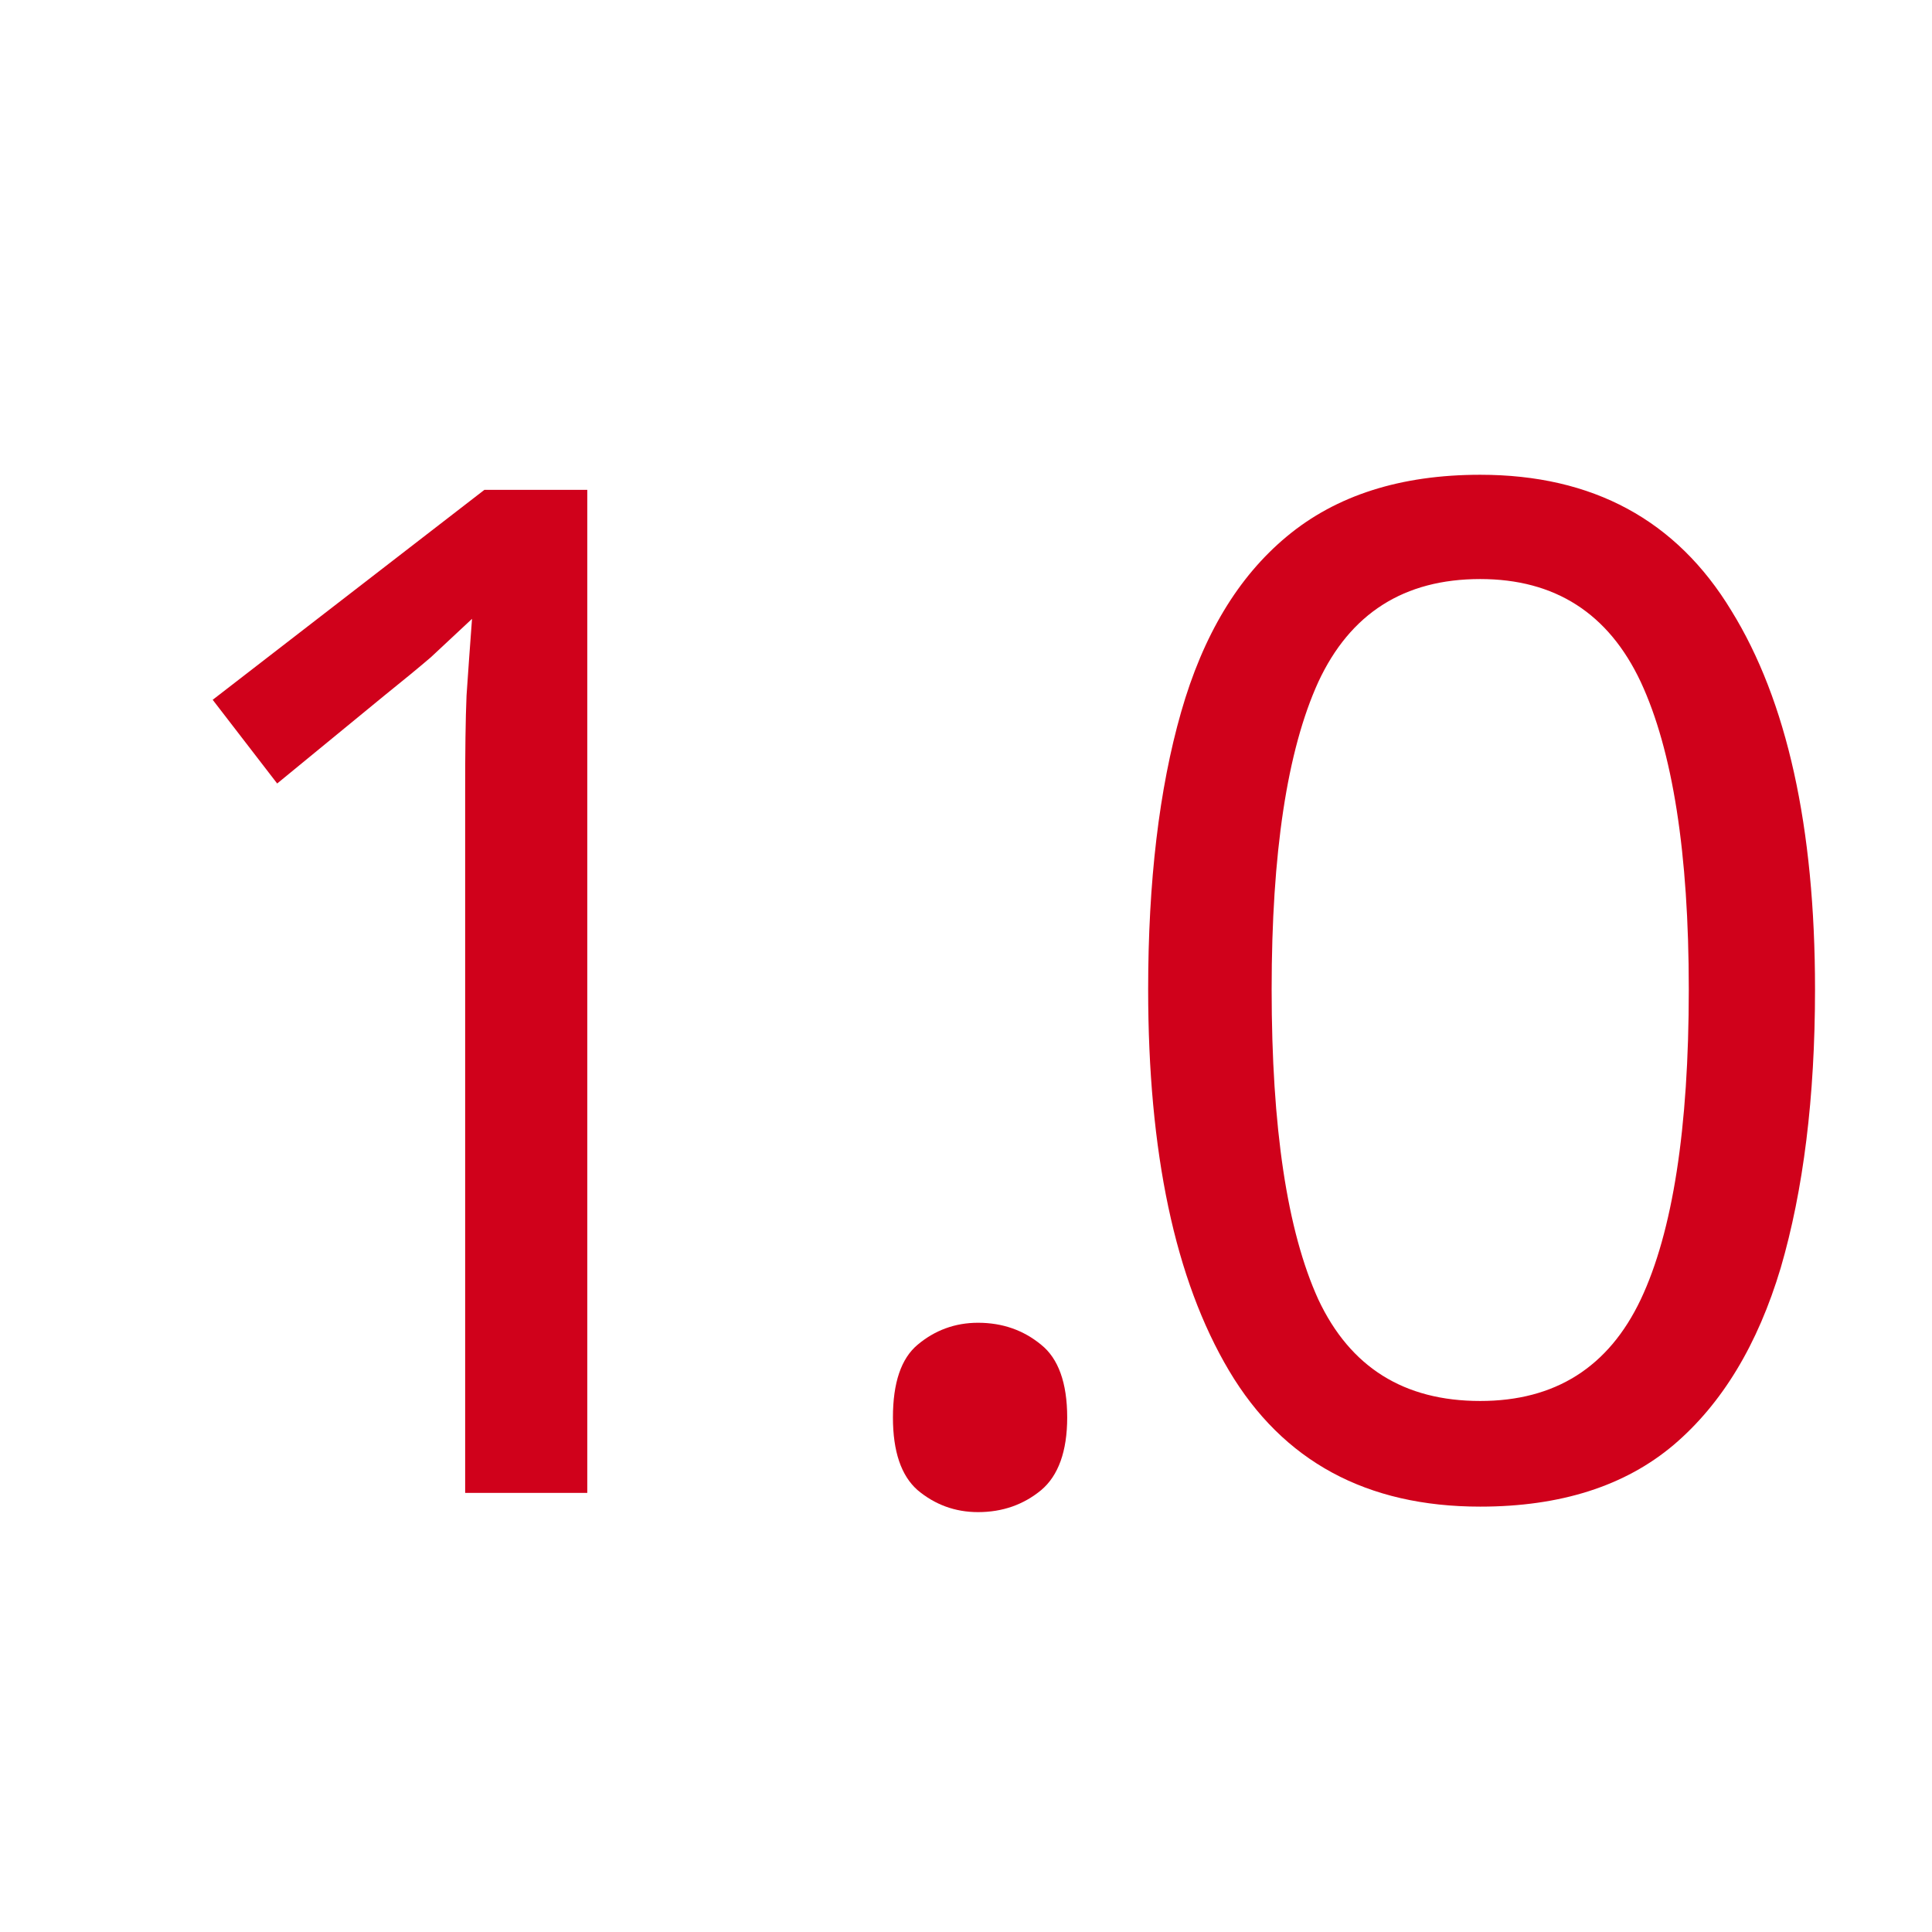
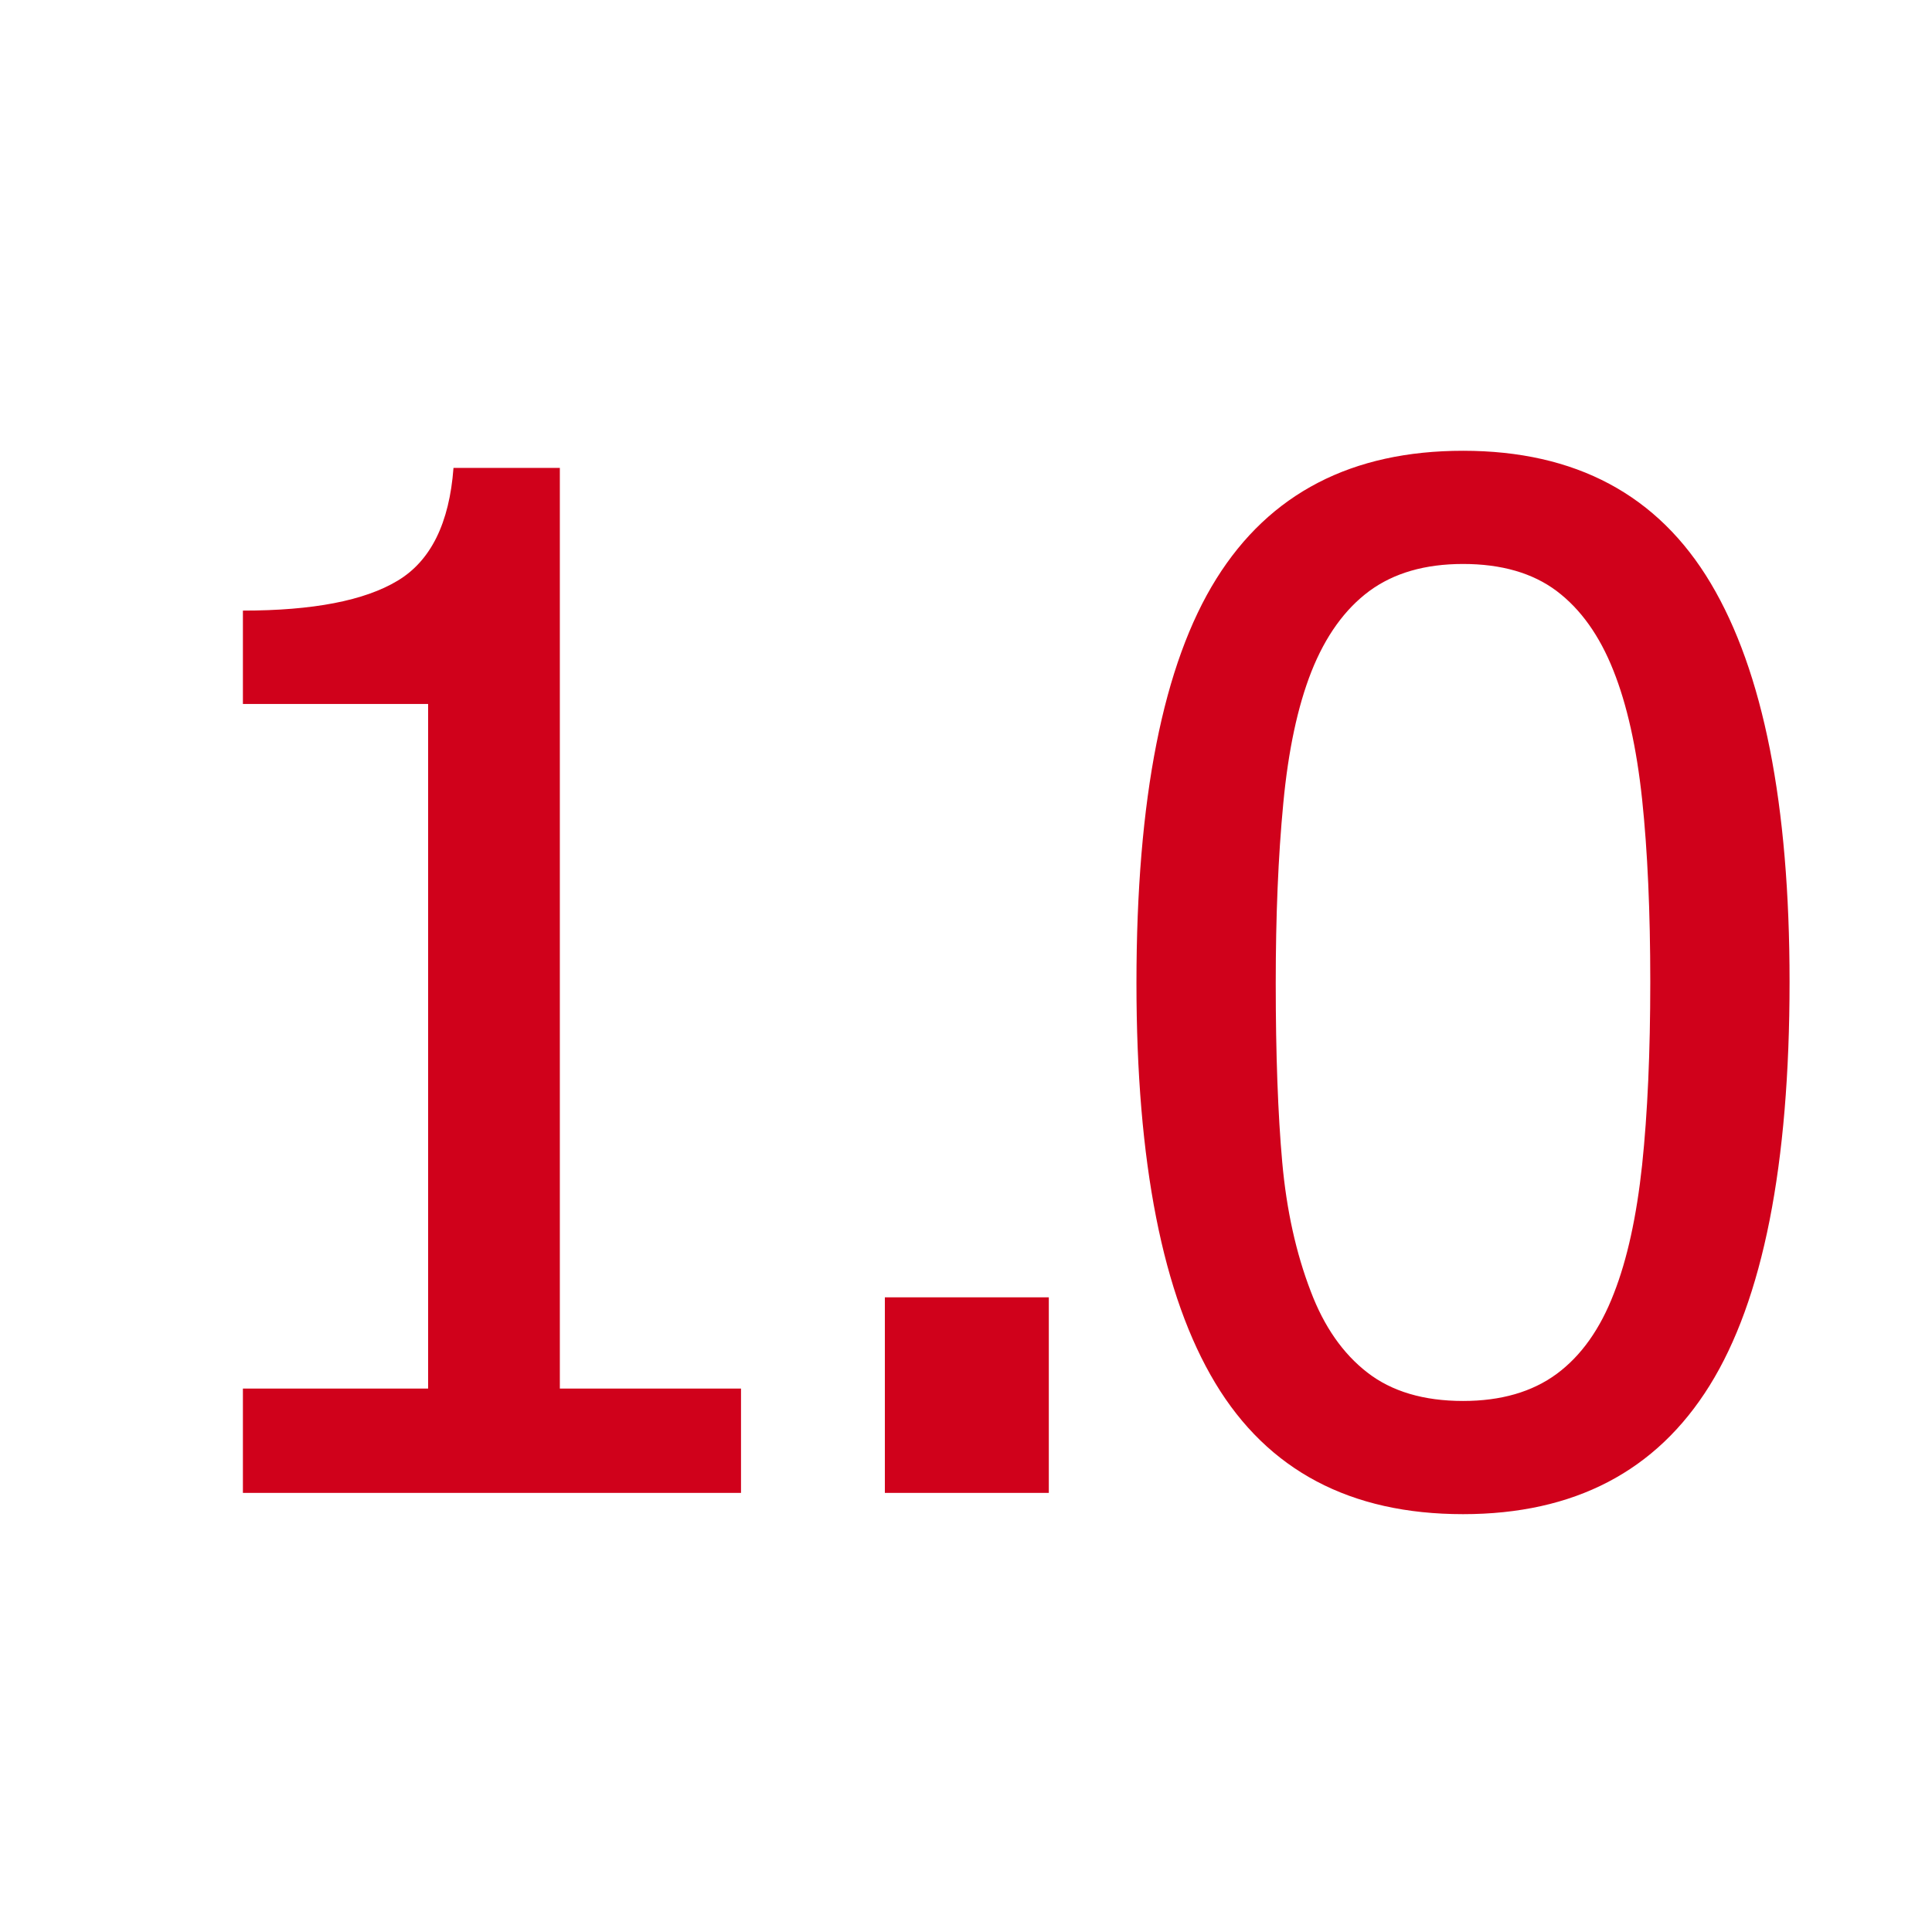
<svg xmlns="http://www.w3.org/2000/svg" width="22px" height="22px" viewBox="0 0 22 22" version="1.1">
  <defs />
-   <g id="Page-1" stroke="none" stroke-width="1" fill="none" fill-rule="evenodd" font-size="16" font-family="Tahoma" letter-spacing="-1.143" font-weight="normal">
+   <g id="Page-1" stroke="none" stroke-width="1" fill="none" fill-rule="evenodd">
    <g id="field-types-decimal" fill="#D0011B">
-       <text id="1.0">
-         <tspan x="1" y="17">1.</tspan>
-         <tspan x="12.292" y="17" letter-spacing="-1.306">0</tspan>
-       </text>
+       <path d="M8.438,17 L2.766,17 L2.766,15.812 L4.875,15.812 L4.875,8.016 L2.766,8.016 L2.766,6.953 C3.563,6.953 4.15,6.84 4.527,6.613 C4.905,6.387 5.117,5.958 5.164,5.328 L6.375,5.328 L6.375,15.812 L8.438,15.812 L8.438,17 Z M11.943,17 L10.076,17 L10.076,14.773 L11.943,14.773 L11.943,17 Z M20.378,11.18 C20.378,13.268 20.075,14.801 19.468,15.777 C18.861,16.754 17.925,17.242 16.66,17.242 C15.378,17.242 14.438,16.745 13.839,15.75 C13.24,14.755 12.941,13.237 12.941,11.195 C12.941,9.096 13.244,7.561 13.851,6.59 C14.458,5.618 15.394,5.133 16.66,5.133 C17.941,5.133 18.881,5.635 19.48,6.641 C20.079,7.646 20.378,9.159 20.378,11.18 L20.378,11.18 Z M18.378,14.727 C18.529,14.341 18.636,13.854 18.699,13.266 C18.761,12.677 18.792,11.982 18.792,11.18 C18.792,10.383 18.761,9.69 18.699,9.102 C18.636,8.513 18.527,8.023 18.371,7.633 C18.214,7.237 17.999,6.936 17.726,6.73 C17.453,6.525 17.097,6.422 16.66,6.422 C16.227,6.422 15.872,6.525 15.593,6.73 C15.315,6.936 15.094,7.242 14.933,7.648 C14.777,8.044 14.67,8.544 14.613,9.148 C14.555,9.753 14.527,10.435 14.527,11.195 C14.527,12.008 14.552,12.687 14.601,13.234 C14.65,13.781 14.759,14.271 14.925,14.703 C15.076,15.104 15.291,15.413 15.57,15.629 C15.848,15.845 16.212,15.953 16.66,15.953 C17.092,15.953 17.447,15.85 17.726,15.645 C18.005,15.439 18.222,15.133 18.378,14.727 L18.378,14.727 Z" id="1.0" />
    </g>
  </g>
</svg>
